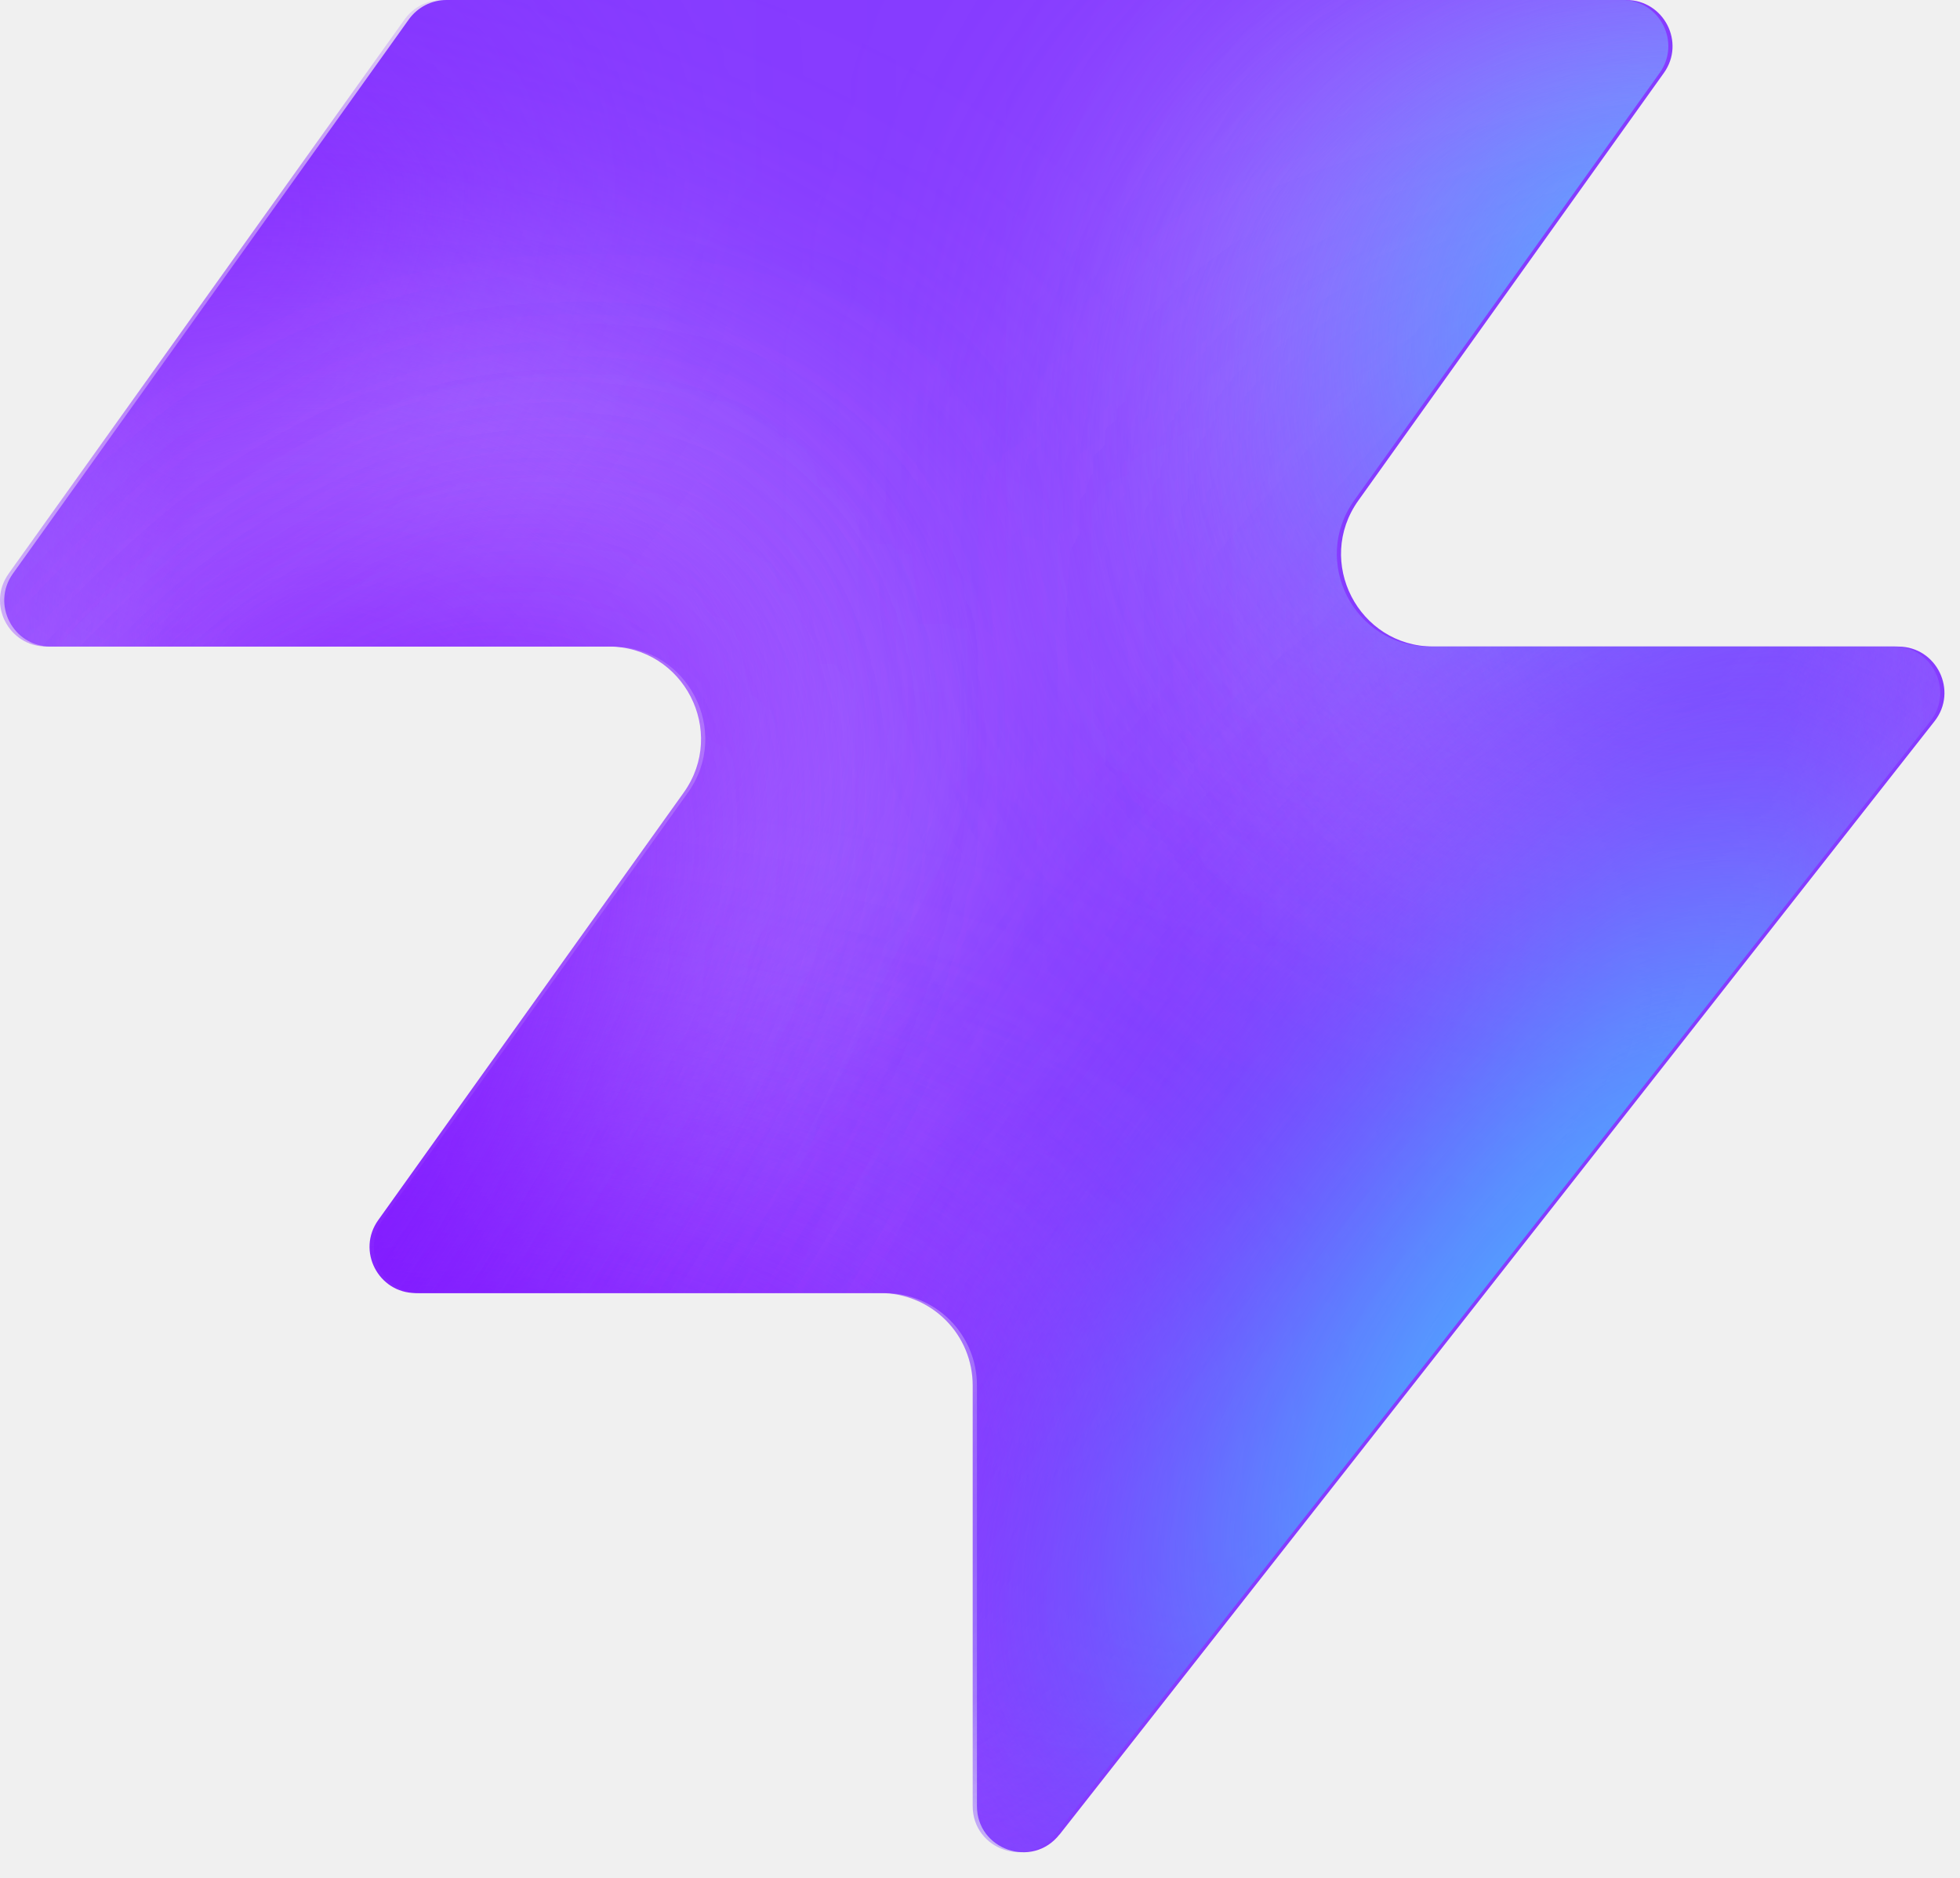
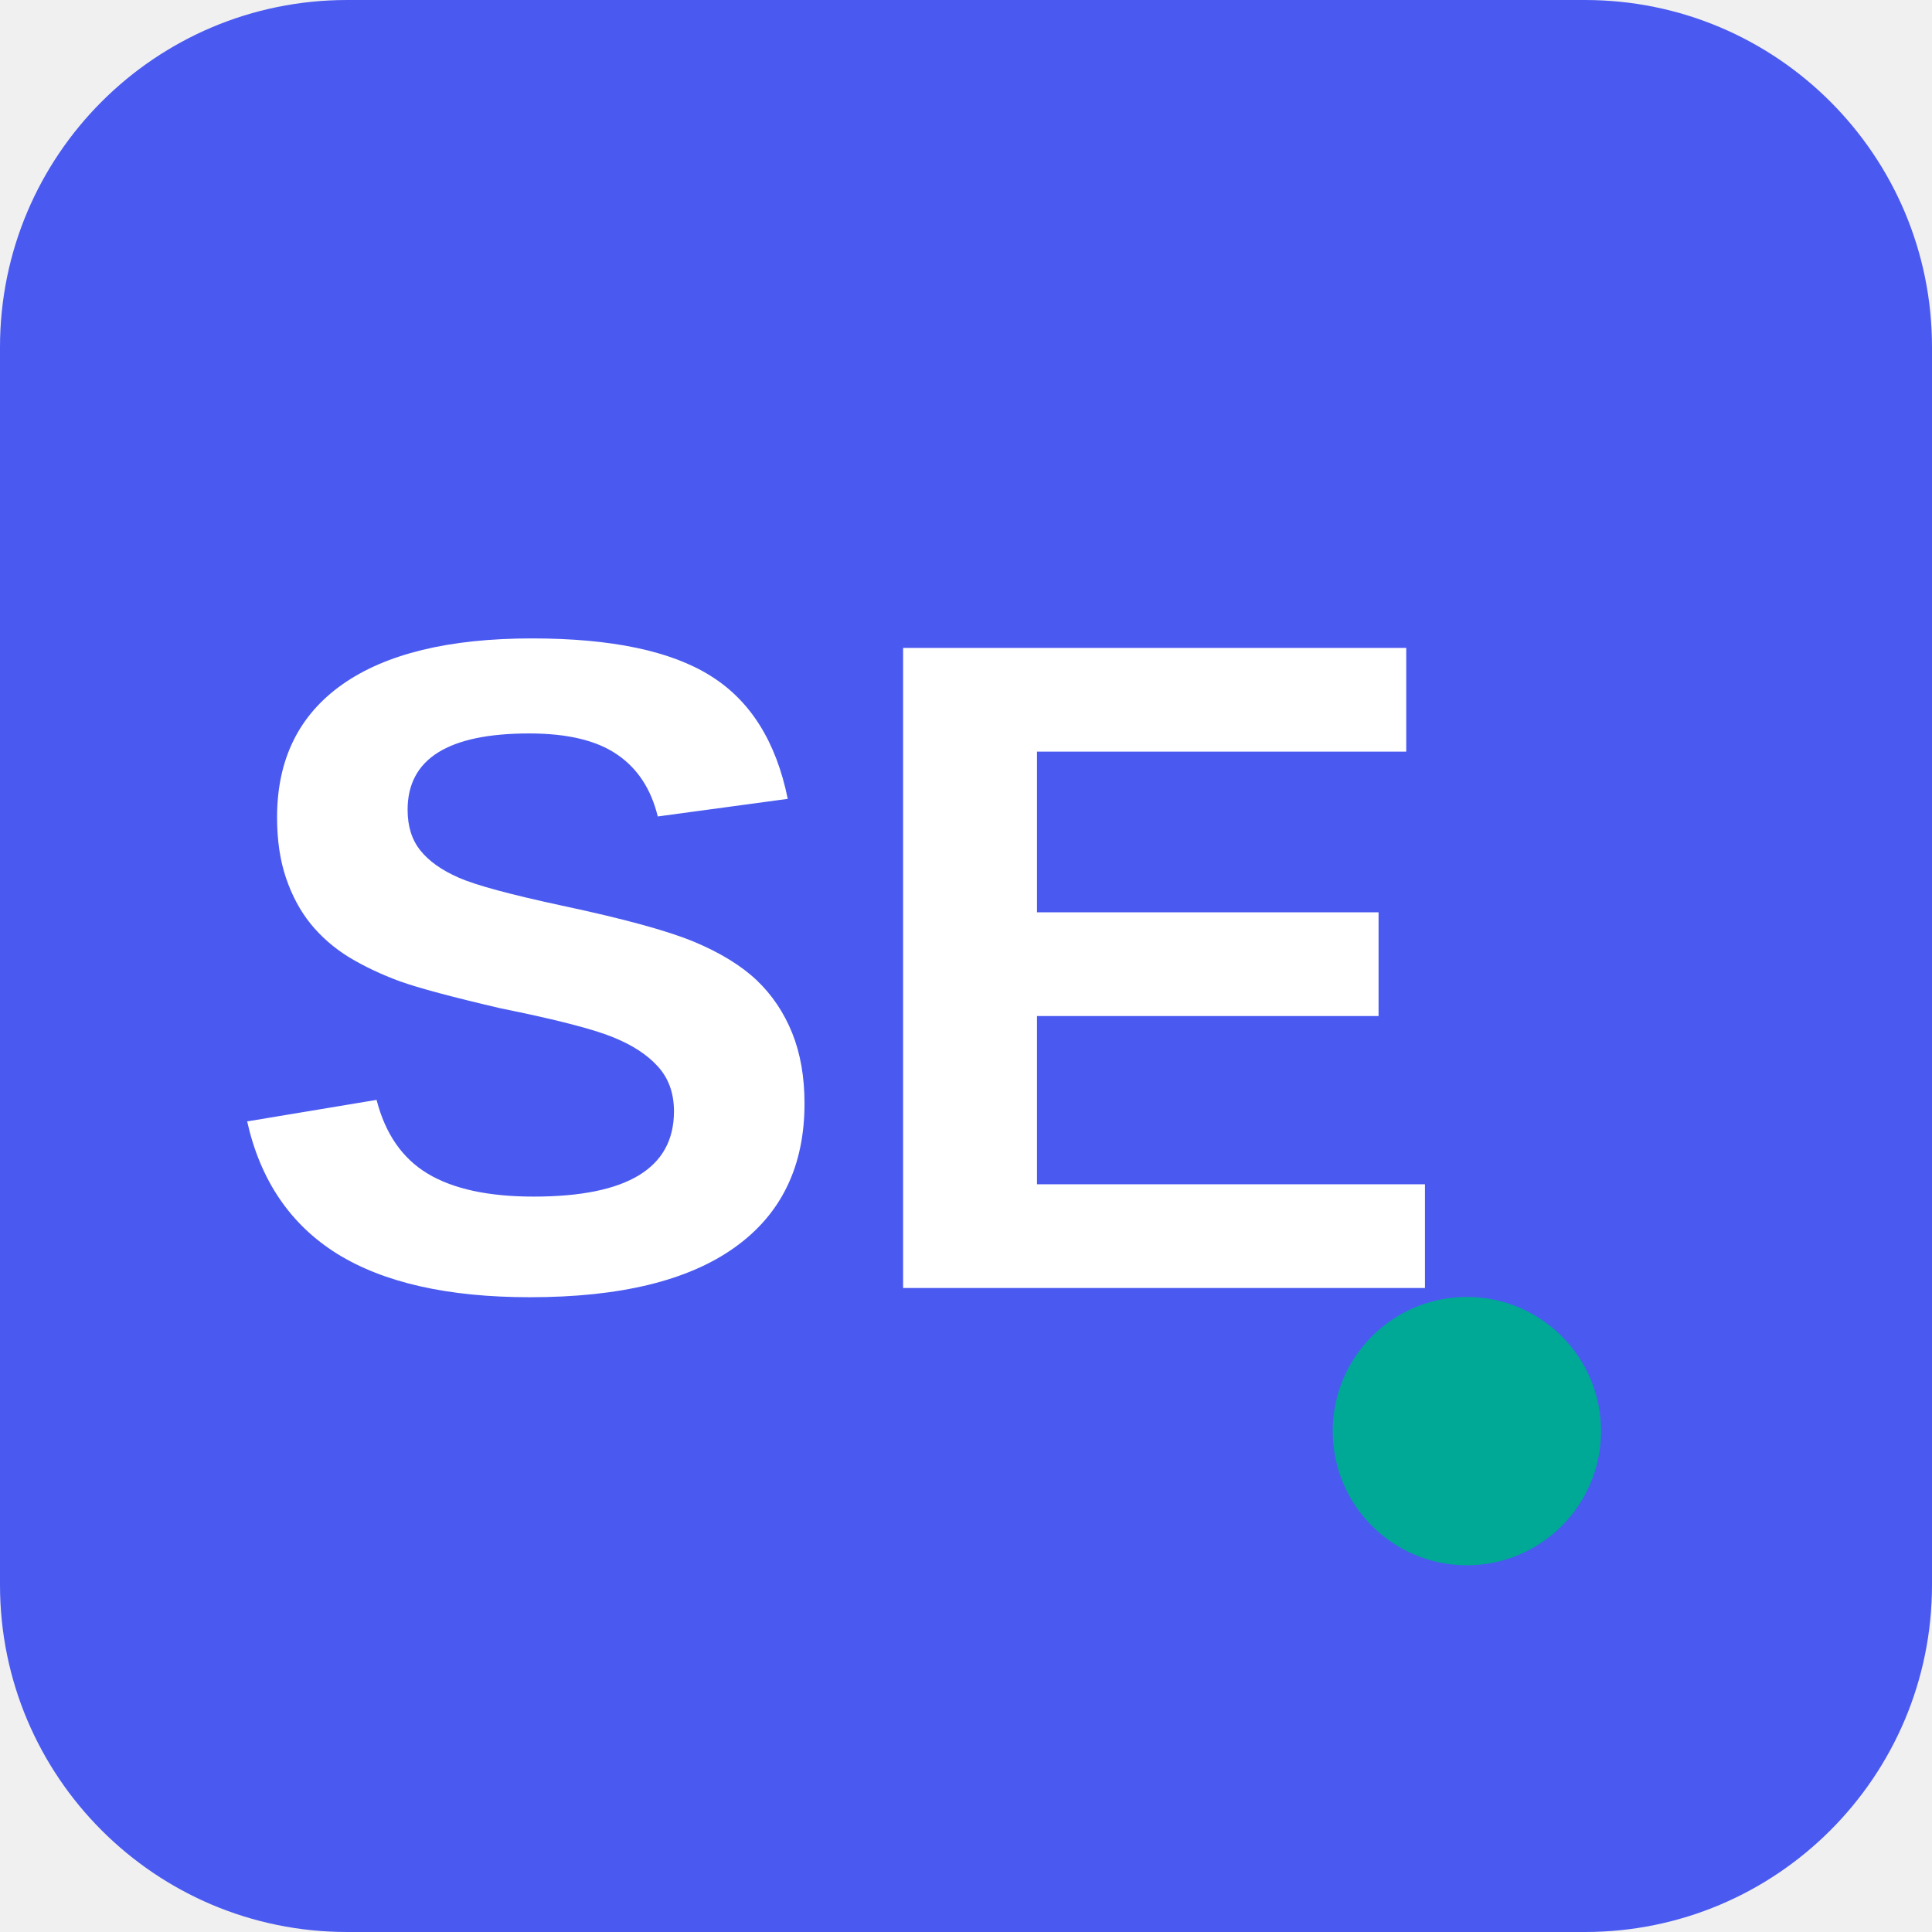
- <svg xmlns="http://www.w3.org/2000/svg" width="48" height="46" fill="none" viewBox="0 0 48 46">
-   <path fill="#863bff" d="M25.946 44.938c-.664.845-2.021.375-2.021-.698V33.937a2.26 2.26 0 0 0-2.262-2.262H10.287c-.92 0-1.456-1.04-.92-1.788l7.48-10.471c1.07-1.497 0-3.578-1.842-3.578H1.237c-.92 0-1.456-1.04-.92-1.788L10.013.474c.214-.297.556-.474.92-.474h28.894c.92 0 1.456 1.04.92 1.788l-7.48 10.471c-1.07 1.498 0 3.579 1.842 3.579h11.377c.943 0 1.473 1.088.89 1.83L25.947 44.94z" style="fill:#863bff;fill:color(display-p3 .525 .23 1);fill-opacity:1" />
-   <mask id="a" width="48" height="46" x="0" y="0" maskUnits="userSpaceOnUse" style="mask-type:alpha">
-     <path fill="#000" d="M25.842 44.938c-.664.844-2.021.375-2.021-.698V33.937a2.26 2.26 0 0 0-2.262-2.262H10.183c-.92 0-1.456-1.04-.92-1.788l7.48-10.471c1.07-1.498 0-3.579-1.842-3.579H1.133c-.92 0-1.456-1.04-.92-1.787L9.91.473c.214-.297.556-.474.92-.474h28.894c.92 0 1.456 1.04.92 1.788l-7.48 10.471c-1.07 1.498 0 3.578 1.842 3.578h11.377c.943 0 1.473 1.088.89 1.832L25.843 44.94z" style="fill:#000;fill-opacity:1" />
-   </mask>
-   <g mask="url(#a)">
-     <g filter="url(#b)">
-       <ellipse cx="5.508" cy="14.704" fill="#ede6ff" rx="5.508" ry="14.704" style="fill:#ede6ff;fill:color(display-p3 .927 .903 1);fill-opacity:1" transform="matrix(.00324 1 1 -.00324 -4.47 31.516)" />
-     </g>
-     <g filter="url(#c)">
-       <ellipse cx="10.399" cy="29.851" fill="#ede6ff" rx="10.399" ry="29.851" style="fill:#ede6ff;fill:color(display-p3 .927 .903 1);fill-opacity:1" transform="matrix(.00324 1 1 -.00324 -39.328 7.883)" />
-     </g>
-     <g filter="url(#d)">
-       <ellipse cx="5.508" cy="30.487" fill="#7e14ff" rx="5.508" ry="30.487" style="fill:#7e14ff;fill:color(display-p3 .492 .077 1);fill-opacity:1" transform="rotate(89.814 -25.913 -14.639)scale(1 -1)" />
-     </g>
-     <g filter="url(#e)">
-       <ellipse cx="5.508" cy="30.599" fill="#7e14ff" rx="5.508" ry="30.599" style="fill:#7e14ff;fill:color(display-p3 .492 .077 1);fill-opacity:1" transform="rotate(89.814 -32.644 -3.334)scale(1 -1)" />
-     </g>
-     <g filter="url(#f)">
-       <ellipse cx="5.508" cy="30.599" fill="#7e14ff" rx="5.508" ry="30.599" style="fill:#7e14ff;fill:color(display-p3 .492 .077 1);fill-opacity:1" transform="matrix(.00324 1 1 -.00324 -34.34 30.47)" />
-     </g>
-     <g filter="url(#g)">
-       <ellipse cx="14.072" cy="22.078" fill="#ede6ff" rx="14.072" ry="22.078" style="fill:#ede6ff;fill:color(display-p3 .927 .903 1);fill-opacity:1" transform="rotate(93.35 24.506 48.493)scale(-1 1)" />
-     </g>
-     <g filter="url(#h)">
-       <ellipse cx="3.47" cy="21.501" fill="#7e14ff" rx="3.47" ry="21.501" style="fill:#7e14ff;fill:color(display-p3 .492 .077 1);fill-opacity:1" transform="rotate(89.009 28.708 47.59)scale(-1 1)" />
-     </g>
-     <g filter="url(#i)">
-       <ellipse cx="3.47" cy="21.501" fill="#7e14ff" rx="3.47" ry="21.501" style="fill:#7e14ff;fill:color(display-p3 .492 .077 1);fill-opacity:1" transform="rotate(89.009 28.708 47.59)scale(-1 1)" />
-     </g>
-     <g filter="url(#j)">
-       <ellipse cx=".387" cy="8.972" fill="#7e14ff" rx="4.407" ry="29.108" style="fill:#7e14ff;fill:color(display-p3 .492 .077 1);fill-opacity:1" transform="rotate(39.51 .387 8.972)" />
-     </g>
-     <g filter="url(#k)">
-       <ellipse cx="47.523" cy="-6.092" fill="#7e14ff" rx="4.407" ry="29.108" style="fill:#7e14ff;fill:color(display-p3 .492 .077 1);fill-opacity:1" transform="rotate(37.892 47.523 -6.092)" />
-     </g>
-     <g filter="url(#l)">
-       <ellipse cx="41.412" cy="6.333" fill="#47bfff" rx="5.971" ry="9.665" style="fill:#47bfff;fill:color(display-p3 .28 .748 1);fill-opacity:1" transform="rotate(37.892 41.412 6.333)" />
-     </g>
-     <g filter="url(#m)">
-       <ellipse cx="-1.879" cy="38.332" fill="#7e14ff" rx="4.407" ry="29.108" style="fill:#7e14ff;fill:color(display-p3 .492 .077 1);fill-opacity:1" transform="rotate(37.892 -1.88 38.332)" />
-     </g>
-     <g filter="url(#n)">
-       <ellipse cx="-1.879" cy="38.332" fill="#7e14ff" rx="4.407" ry="29.108" style="fill:#7e14ff;fill:color(display-p3 .492 .077 1);fill-opacity:1" transform="rotate(37.892 -1.88 38.332)" />
-     </g>
-     <g filter="url(#o)">
-       <ellipse cx="35.651" cy="29.907" fill="#7e14ff" rx="4.407" ry="29.108" style="fill:#7e14ff;fill:color(display-p3 .492 .077 1);fill-opacity:1" transform="rotate(37.892 35.651 29.907)" />
-     </g>
-     <g filter="url(#p)">
-       <ellipse cx="38.418" cy="32.4" fill="#47bfff" rx="5.971" ry="15.297" style="fill:#47bfff;fill:color(display-p3 .28 .748 1);fill-opacity:1" transform="rotate(37.892 38.418 32.4)" />
-     </g>
-   </g>
-   <defs>
-     <filter id="b" width="60.045" height="41.654" x="-19.77" y="16.149" color-interpolation-filters="sRGB" filterUnits="userSpaceOnUse">
-       <feFlood flood-opacity="0" result="BackgroundImageFix" />
-       <feBlend in="SourceGraphic" in2="BackgroundImageFix" result="shape" />
-       <feGaussianBlur result="effect1_foregroundBlur_2002_17158" stdDeviation="7.659" />
-     </filter>
-     <filter id="c" width="90.34" height="51.437" x="-54.613" y="-7.533" color-interpolation-filters="sRGB" filterUnits="userSpaceOnUse">
-       <feFlood flood-opacity="0" result="BackgroundImageFix" />
-       <feBlend in="SourceGraphic" in2="BackgroundImageFix" result="shape" />
-       <feGaussianBlur result="effect1_foregroundBlur_2002_17158" stdDeviation="7.659" />
-     </filter>
-     <filter id="d" width="79.355" height="29.4" x="-49.64" y="2.03" color-interpolation-filters="sRGB" filterUnits="userSpaceOnUse">
-       <feFlood flood-opacity="0" result="BackgroundImageFix" />
-       <feBlend in="SourceGraphic" in2="BackgroundImageFix" result="shape" />
-       <feGaussianBlur result="effect1_foregroundBlur_2002_17158" stdDeviation="4.596" />
-     </filter>
-     <filter id="e" width="79.579" height="29.4" x="-45.045" y="20.029" color-interpolation-filters="sRGB" filterUnits="userSpaceOnUse">
-       <feFlood flood-opacity="0" result="BackgroundImageFix" />
-       <feBlend in="SourceGraphic" in2="BackgroundImageFix" result="shape" />
-       <feGaussianBlur result="effect1_foregroundBlur_2002_17158" stdDeviation="4.596" />
-     </filter>
-     <filter id="f" width="79.579" height="29.4" x="-43.513" y="21.178" color-interpolation-filters="sRGB" filterUnits="userSpaceOnUse">
-       <feFlood flood-opacity="0" result="BackgroundImageFix" />
-       <feBlend in="SourceGraphic" in2="BackgroundImageFix" result="shape" />
-       <feGaussianBlur result="effect1_foregroundBlur_2002_17158" stdDeviation="4.596" />
-     </filter>
-     <filter id="g" width="74.749" height="58.852" x="15.756" y="-17.901" color-interpolation-filters="sRGB" filterUnits="userSpaceOnUse">
-       <feFlood flood-opacity="0" result="BackgroundImageFix" />
-       <feBlend in="SourceGraphic" in2="BackgroundImageFix" result="shape" />
-       <feGaussianBlur result="effect1_foregroundBlur_2002_17158" stdDeviation="7.659" />
-     </filter>
-     <filter id="h" width="61.377" height="25.362" x="23.548" y="2.284" color-interpolation-filters="sRGB" filterUnits="userSpaceOnUse">
-       <feFlood flood-opacity="0" result="BackgroundImageFix" />
-       <feBlend in="SourceGraphic" in2="BackgroundImageFix" result="shape" />
-       <feGaussianBlur result="effect1_foregroundBlur_2002_17158" stdDeviation="4.596" />
-     </filter>
-     <filter id="i" width="61.377" height="25.362" x="23.548" y="2.284" color-interpolation-filters="sRGB" filterUnits="userSpaceOnUse">
-       <feFlood flood-opacity="0" result="BackgroundImageFix" />
-       <feBlend in="SourceGraphic" in2="BackgroundImageFix" result="shape" />
-       <feGaussianBlur result="effect1_foregroundBlur_2002_17158" stdDeviation="4.596" />
-     </filter>
-     <filter id="j" width="56.045" height="63.649" x="-27.636" y="-22.853" color-interpolation-filters="sRGB" filterUnits="userSpaceOnUse">
-       <feFlood flood-opacity="0" result="BackgroundImageFix" />
-       <feBlend in="SourceGraphic" in2="BackgroundImageFix" result="shape" />
-       <feGaussianBlur result="effect1_foregroundBlur_2002_17158" stdDeviation="4.596" />
-     </filter>
-     <filter id="k" width="54.814" height="64.646" x="20.116" y="-38.415" color-interpolation-filters="sRGB" filterUnits="userSpaceOnUse">
-       <feFlood flood-opacity="0" result="BackgroundImageFix" />
-       <feBlend in="SourceGraphic" in2="BackgroundImageFix" result="shape" />
-       <feGaussianBlur result="effect1_foregroundBlur_2002_17158" stdDeviation="4.596" />
-     </filter>
-     <filter id="l" width="33.541" height="35.313" x="24.641" y="-11.323" color-interpolation-filters="sRGB" filterUnits="userSpaceOnUse">
-       <feFlood flood-opacity="0" result="BackgroundImageFix" />
-       <feBlend in="SourceGraphic" in2="BackgroundImageFix" result="shape" />
-       <feGaussianBlur result="effect1_foregroundBlur_2002_17158" stdDeviation="4.596" />
-     </filter>
-     <filter id="m" width="54.814" height="64.646" x="-29.286" y="6.009" color-interpolation-filters="sRGB" filterUnits="userSpaceOnUse">
-       <feFlood flood-opacity="0" result="BackgroundImageFix" />
-       <feBlend in="SourceGraphic" in2="BackgroundImageFix" result="shape" />
-       <feGaussianBlur result="effect1_foregroundBlur_2002_17158" stdDeviation="4.596" />
-     </filter>
-     <filter id="n" width="54.814" height="64.646" x="-29.286" y="6.009" color-interpolation-filters="sRGB" filterUnits="userSpaceOnUse">
-       <feFlood flood-opacity="0" result="BackgroundImageFix" />
-       <feBlend in="SourceGraphic" in2="BackgroundImageFix" result="shape" />
-       <feGaussianBlur result="effect1_foregroundBlur_2002_17158" stdDeviation="4.596" />
-     </filter>
-     <filter id="o" width="54.814" height="64.646" x="8.244" y="-2.416" color-interpolation-filters="sRGB" filterUnits="userSpaceOnUse">
-       <feFlood flood-opacity="0" result="BackgroundImageFix" />
-       <feBlend in="SourceGraphic" in2="BackgroundImageFix" result="shape" />
-       <feGaussianBlur result="effect1_foregroundBlur_2002_17158" stdDeviation="4.596" />
-     </filter>
-     <filter id="p" width="39.409" height="43.623" x="18.713" y="10.588" color-interpolation-filters="sRGB" filterUnits="userSpaceOnUse">
-       <feFlood flood-opacity="0" result="BackgroundImageFix" />
-       <feBlend in="SourceGraphic" in2="BackgroundImageFix" result="shape" />
-       <feGaussianBlur result="effect1_foregroundBlur_2002_17158" stdDeviation="4.596" />
-     </filter>
-   </defs>
+ <svg xmlns="http://www.w3.org/2000/svg" viewBox="0 0 108 108" width="108" height="108">
+   <rect width="108" height="108" rx="19.4" fill="#4A5AF0" />
+   <text x="47" y="72" font-family="Segoe UI, Arial, sans-serif" font-size="52" font-weight="700" fill="#FFFFFF" text-anchor="middle">SE</text>
+   <circle cx="82" cy="80" r="7.5" fill="#00A896" />
</svg>
